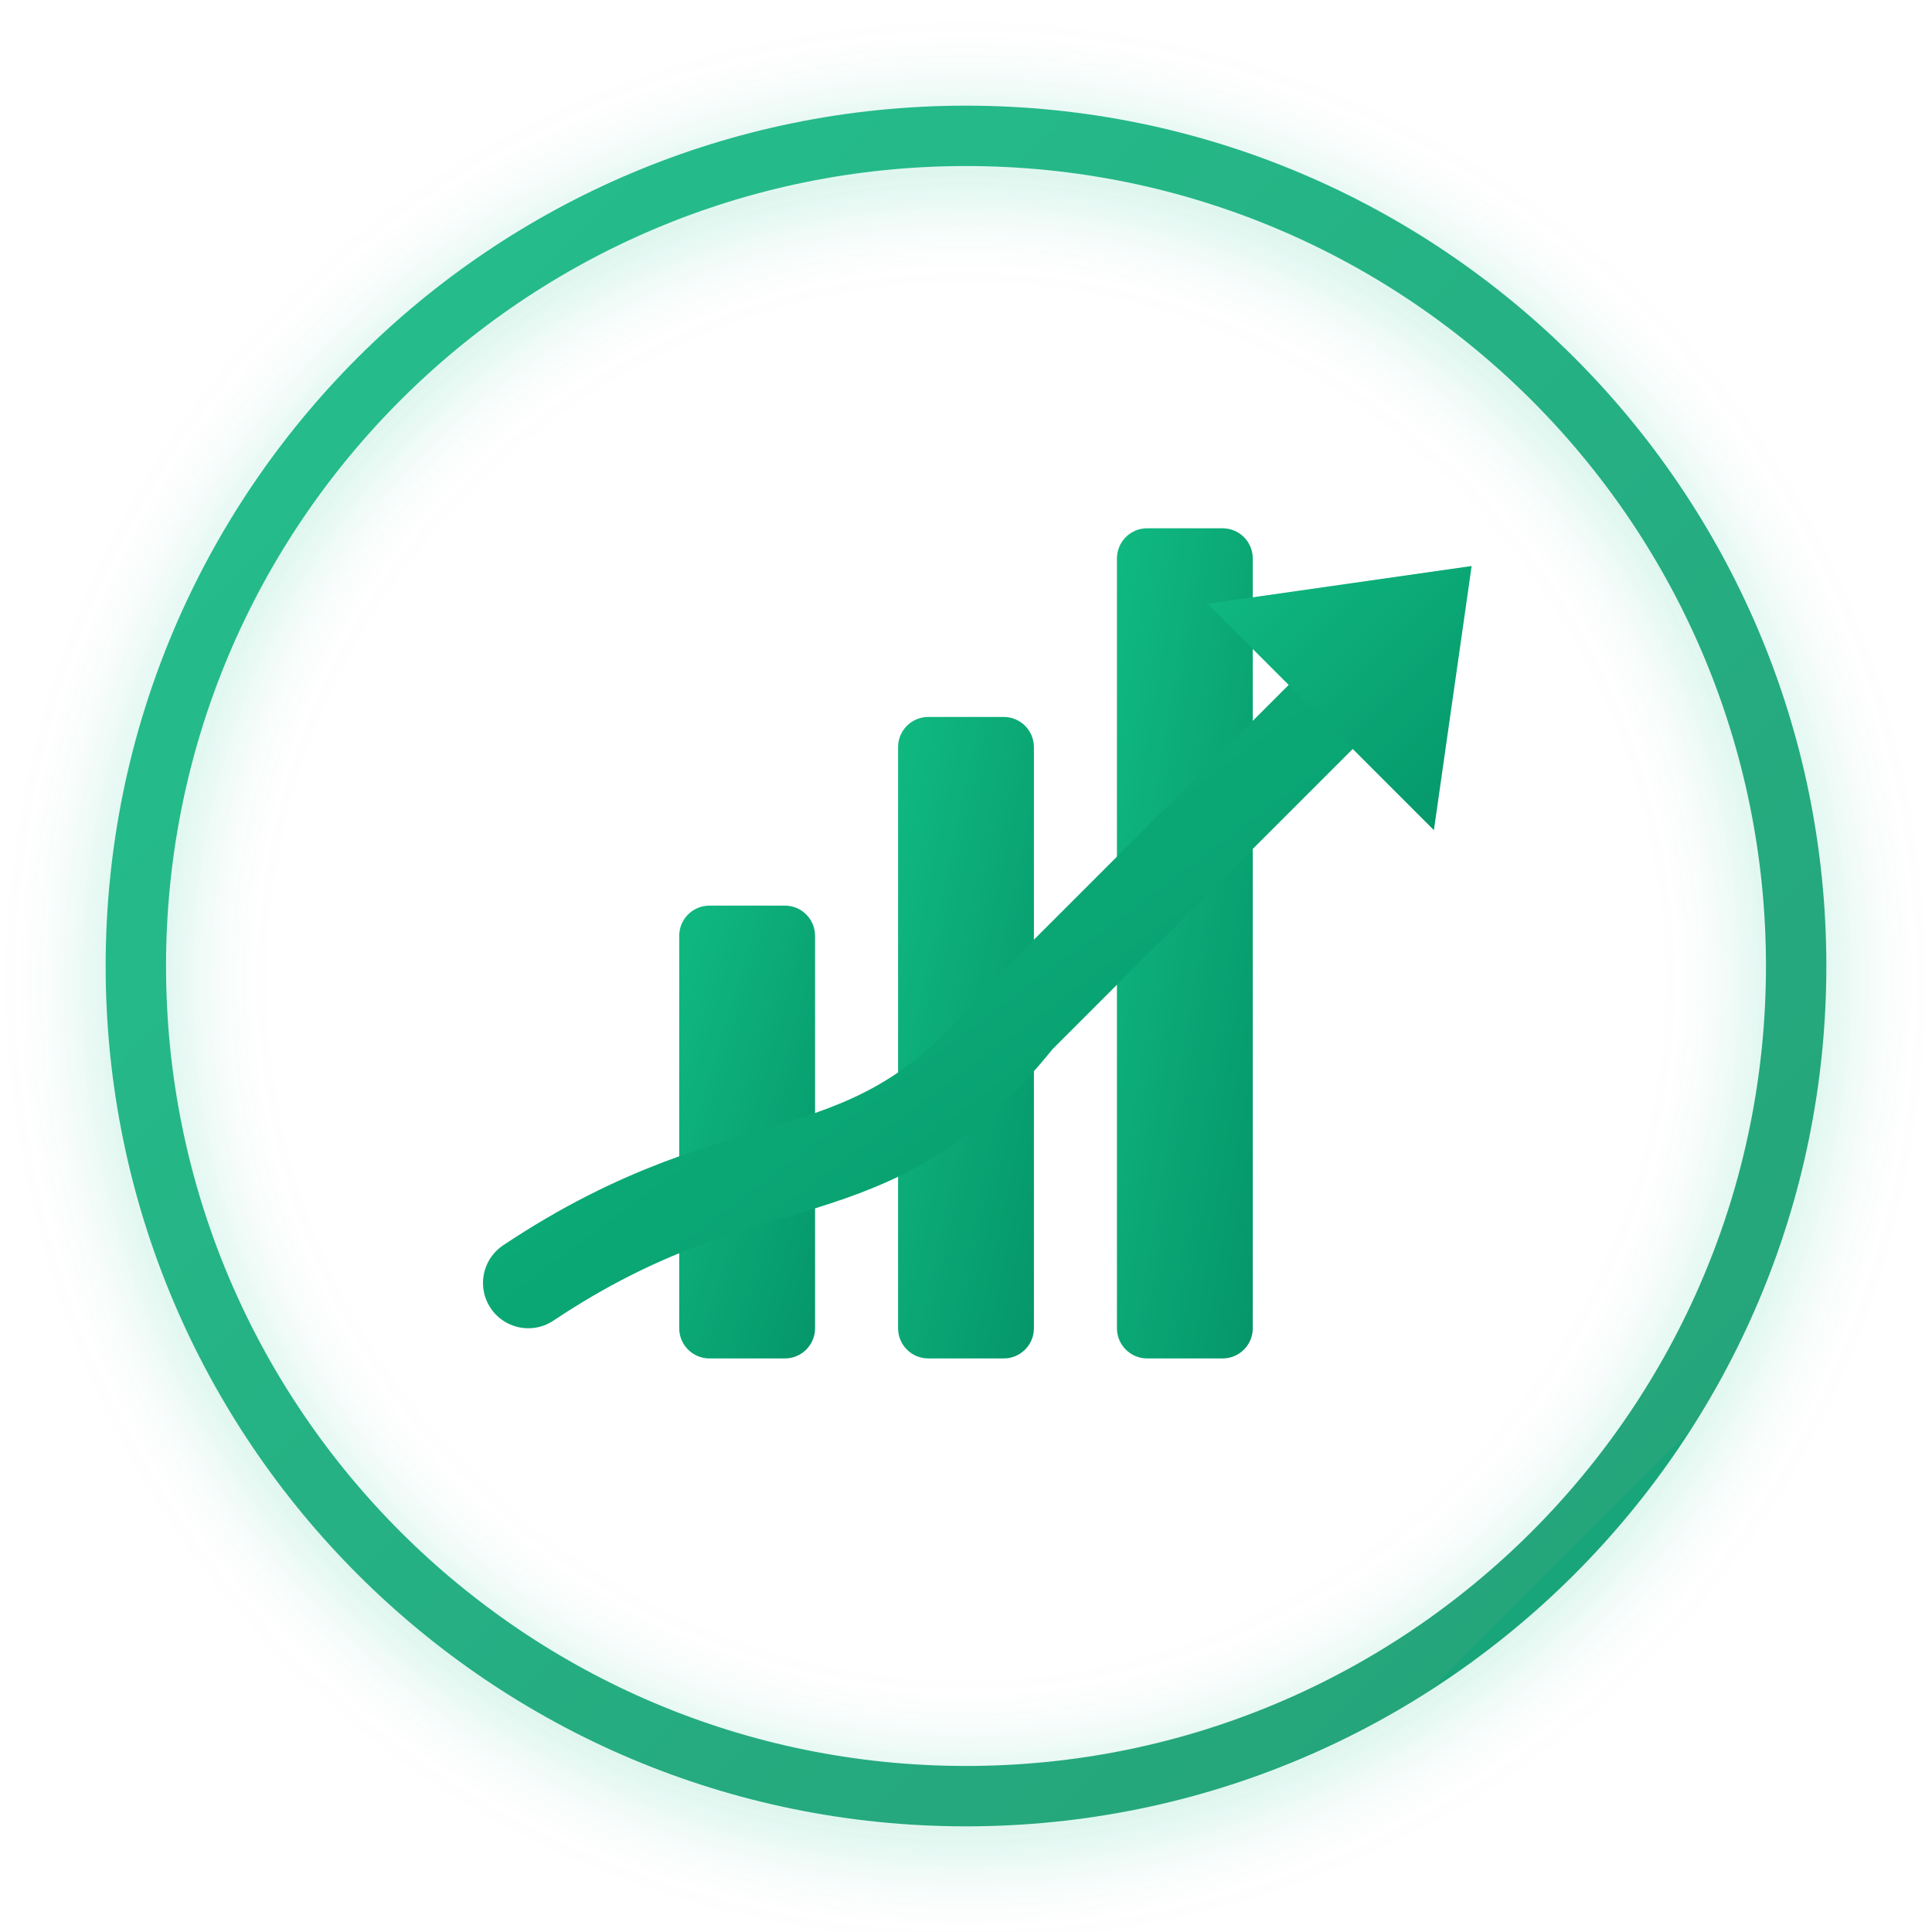
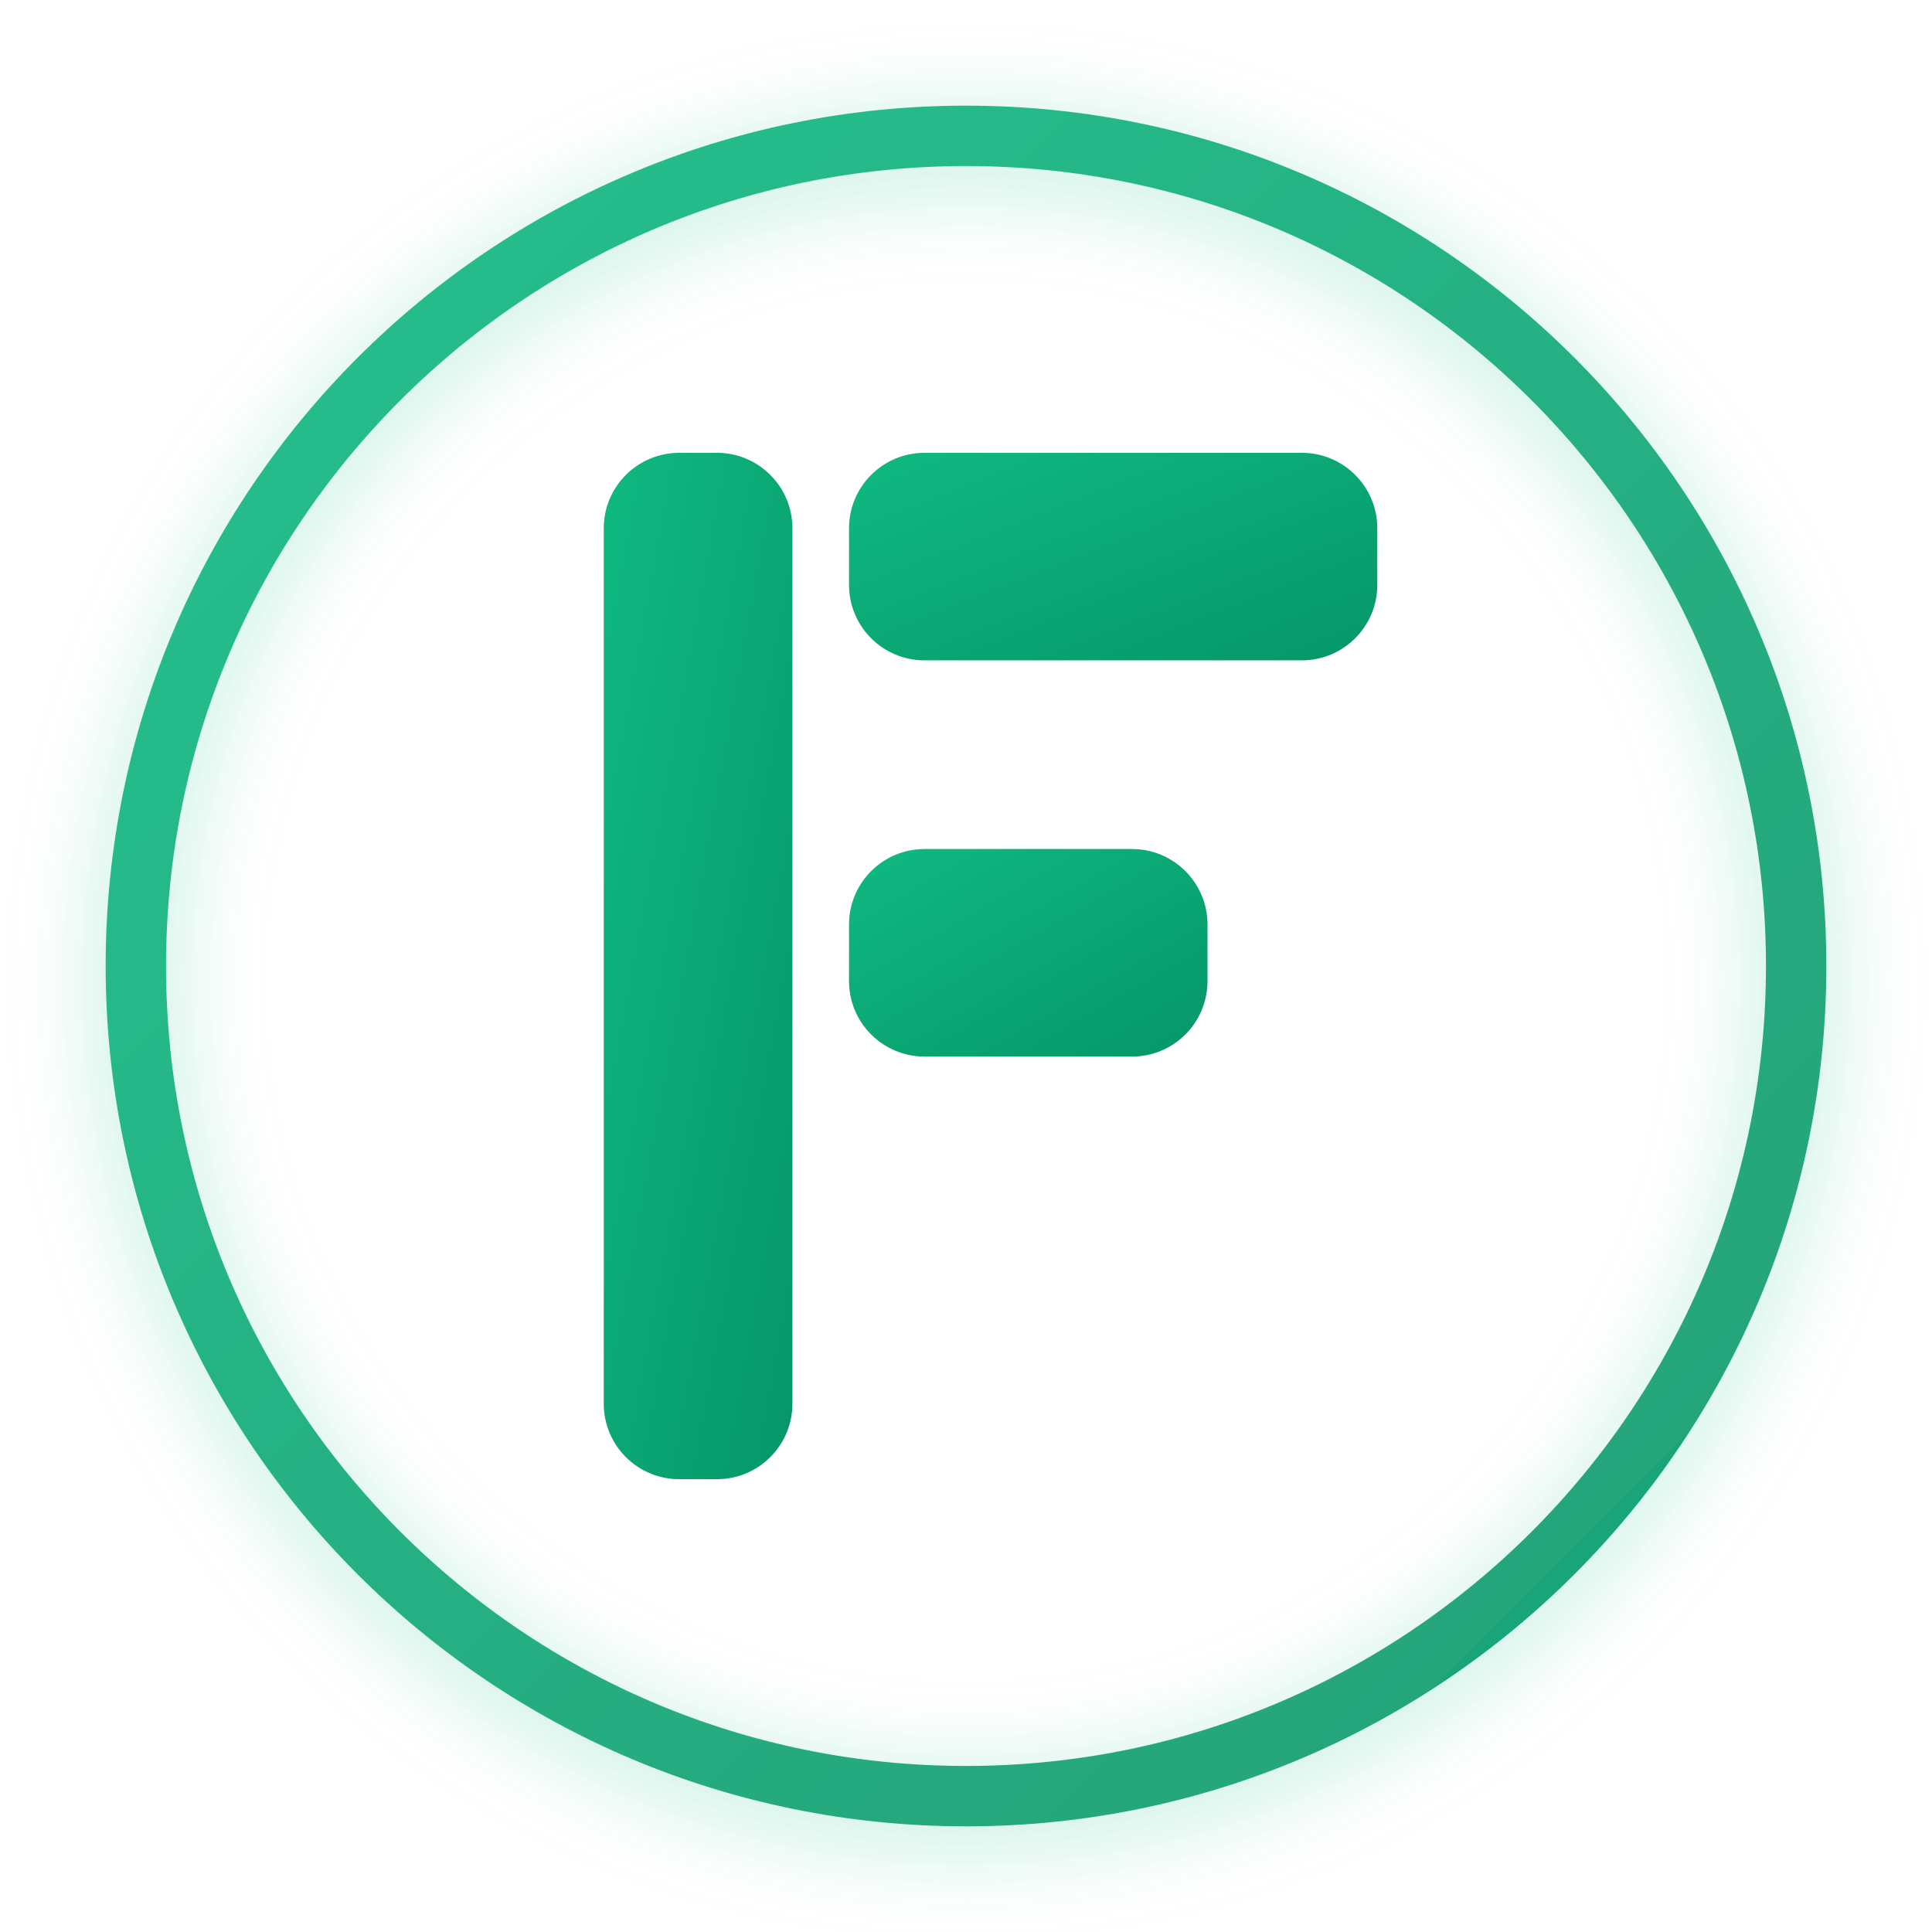
<svg xmlns="http://www.w3.org/2000/svg" viewBox="0 0 512 512" fill="none">
  <defs>
    <linearGradient id="logo-grad" x1="0%" y1="0%" x2="100%" y2="100%">
      <stop offset="0%" stop-color="#10B981" />
      <stop offset="100%" stop-color="#059669" />
    </linearGradient>
    <filter id="glow" x="-20%" y="-20%" width="140%" height="140%">
      <feDropShadow dx="0" dy="4" stdDeviation="12" flood-color="#10B981" flood-opacity="0.3" />
    </filter>
  </defs>
  <circle cx="256" cy="256" r="220" stroke="url(#logo-grad)" stroke-width="16" fill="none" opacity="0.9" filter="url(#glow)" />
-   <rect x="180" y="240" width="36" height="120" rx="8" fill="url(#logo-grad)" />
-   <rect x="238" y="190" width="36" height="170" rx="8" fill="url(#logo-grad)" />
-   <rect x="296" y="140" width="36" height="220" rx="8" fill="url(#logo-grad)" />
-   <path d="M 140 340 C 200 300, 230 320, 270 270 L 375 165" stroke="url(#logo-grad)" stroke-width="24" stroke-linecap="round" stroke-linejoin="round" />
-   <path d="M 320 160 L 390 150 L 380 220 Z" fill="url(#logo-grad)" stroke-linejoin="round" />
+   <g fill="url(#logo-grad)">
+     <rect x="160" y="120" width="50" height="272" rx="20" />
+     <rect x="225" y="120" width="140" height="55" rx="20" />
+     <rect x="225" y="225" width="95" height="55" rx="20" />
+   </g>
</svg>
